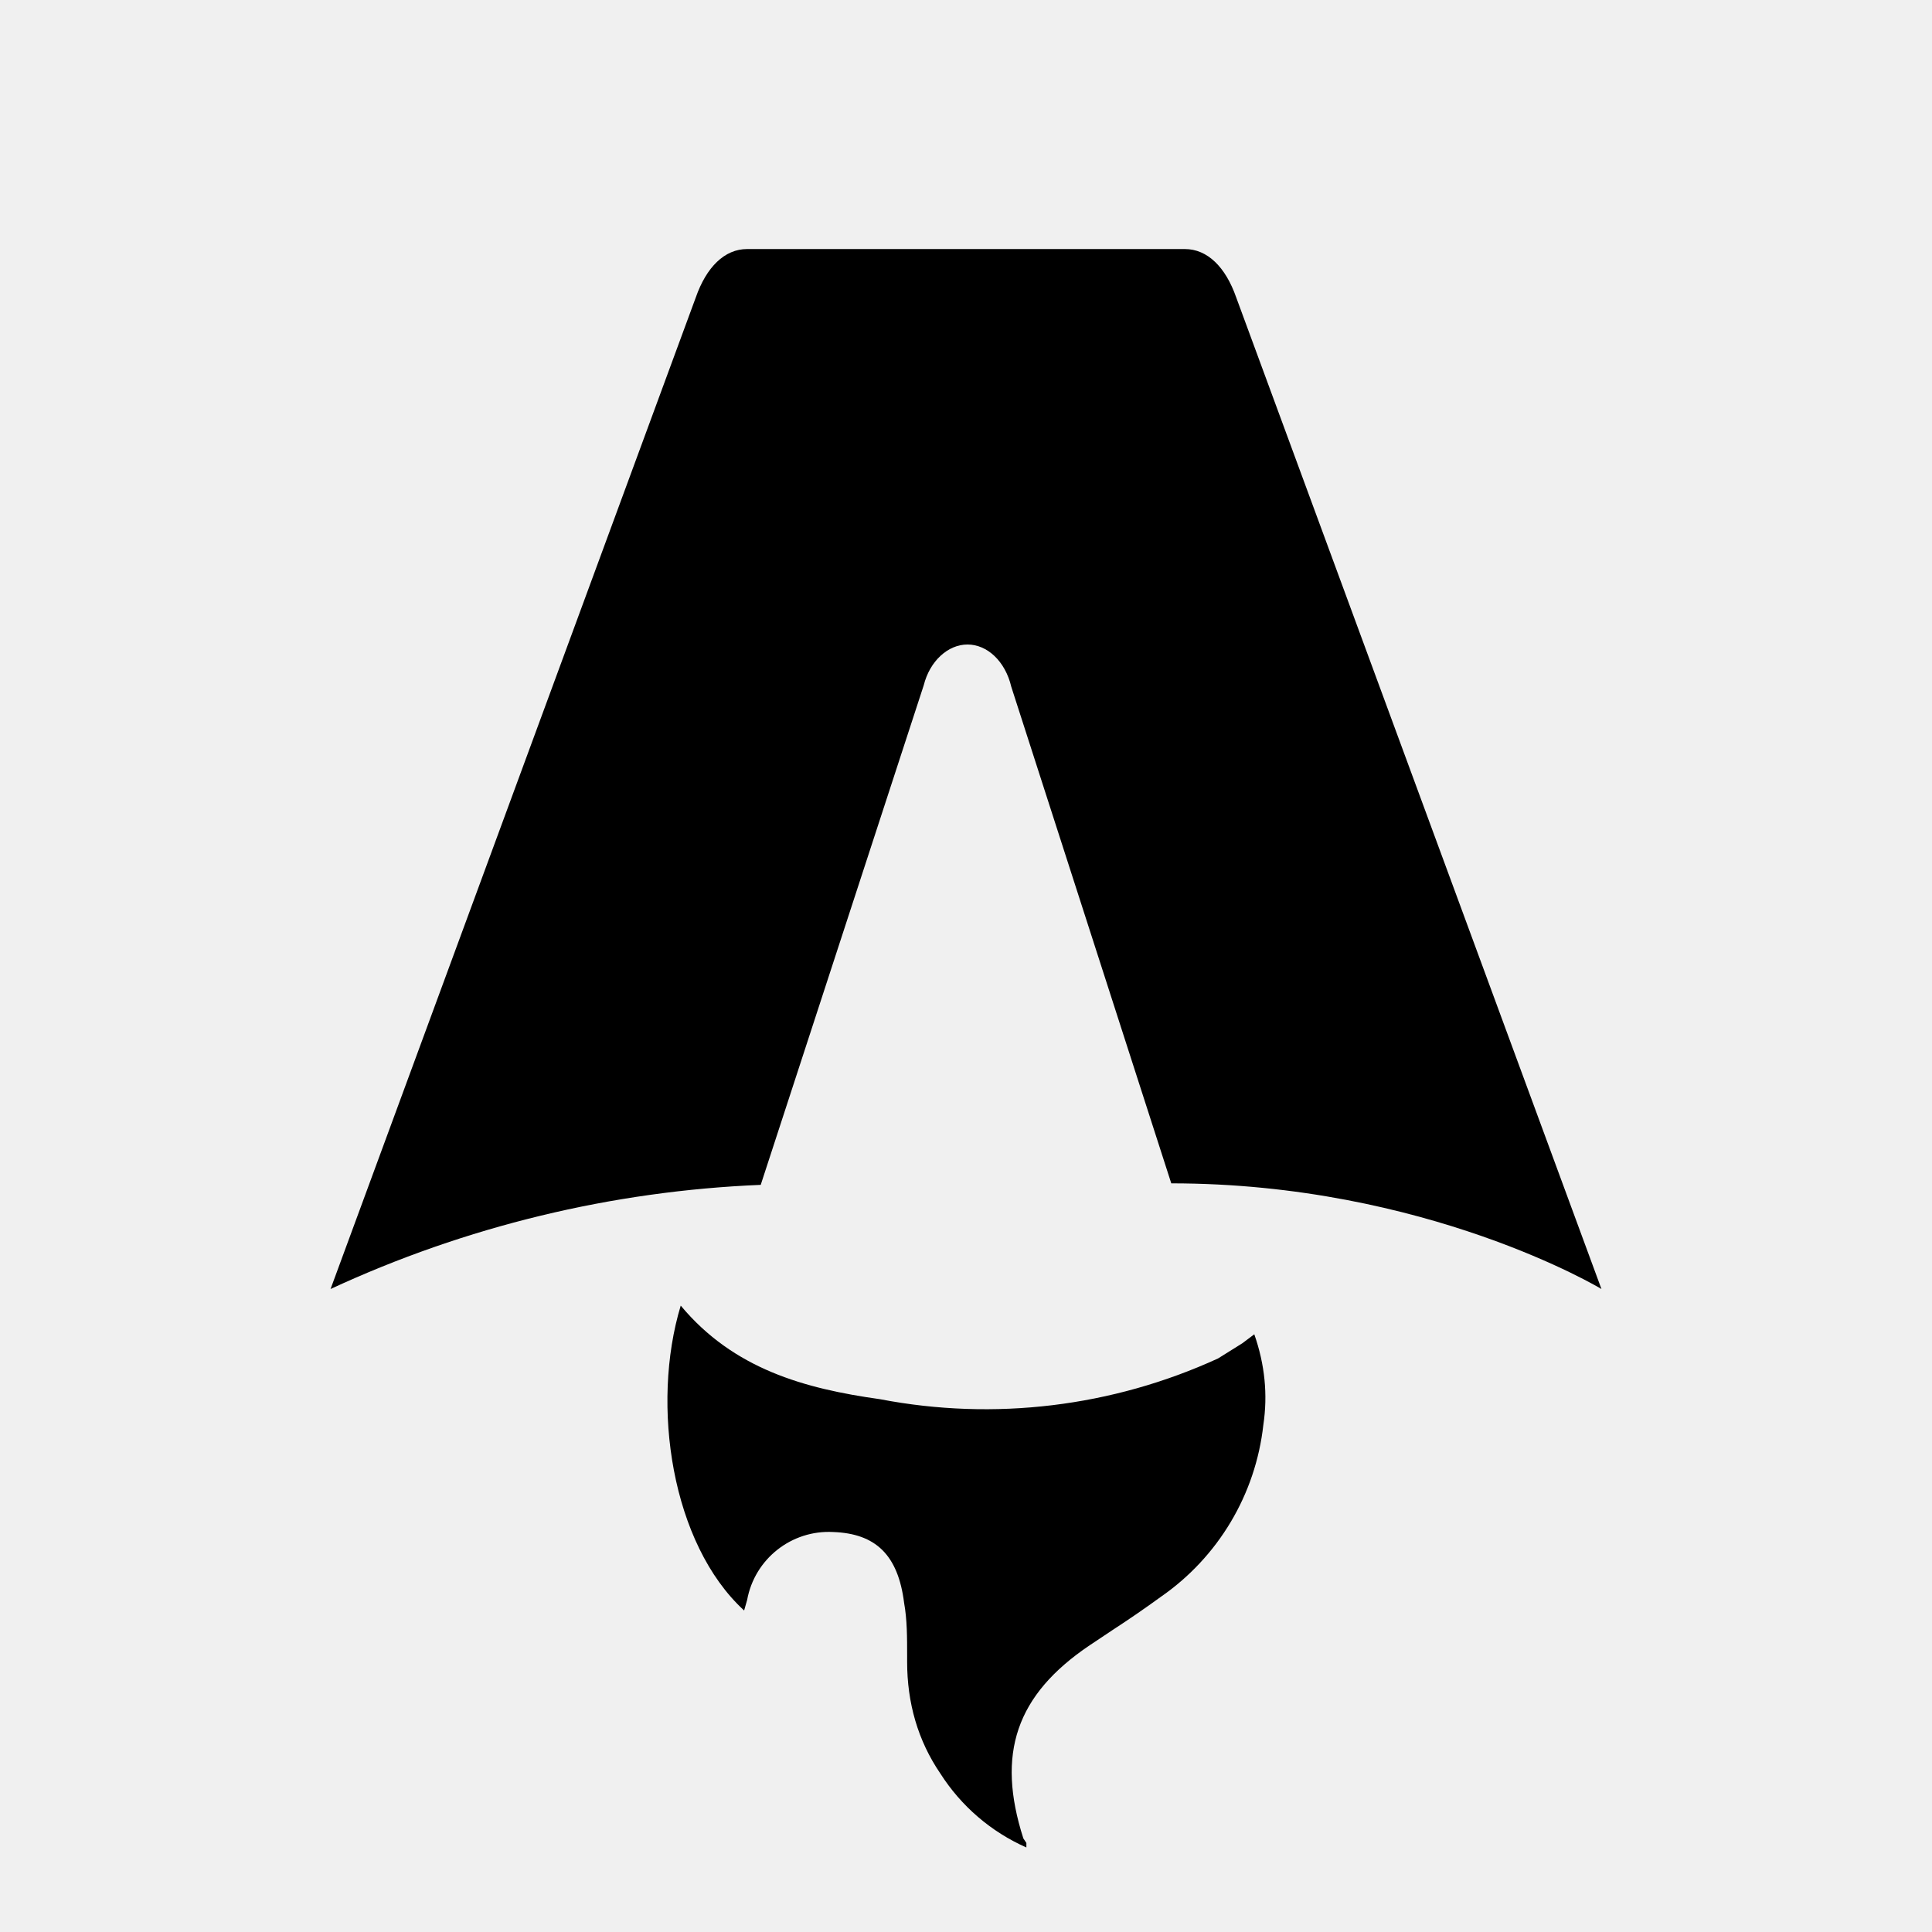
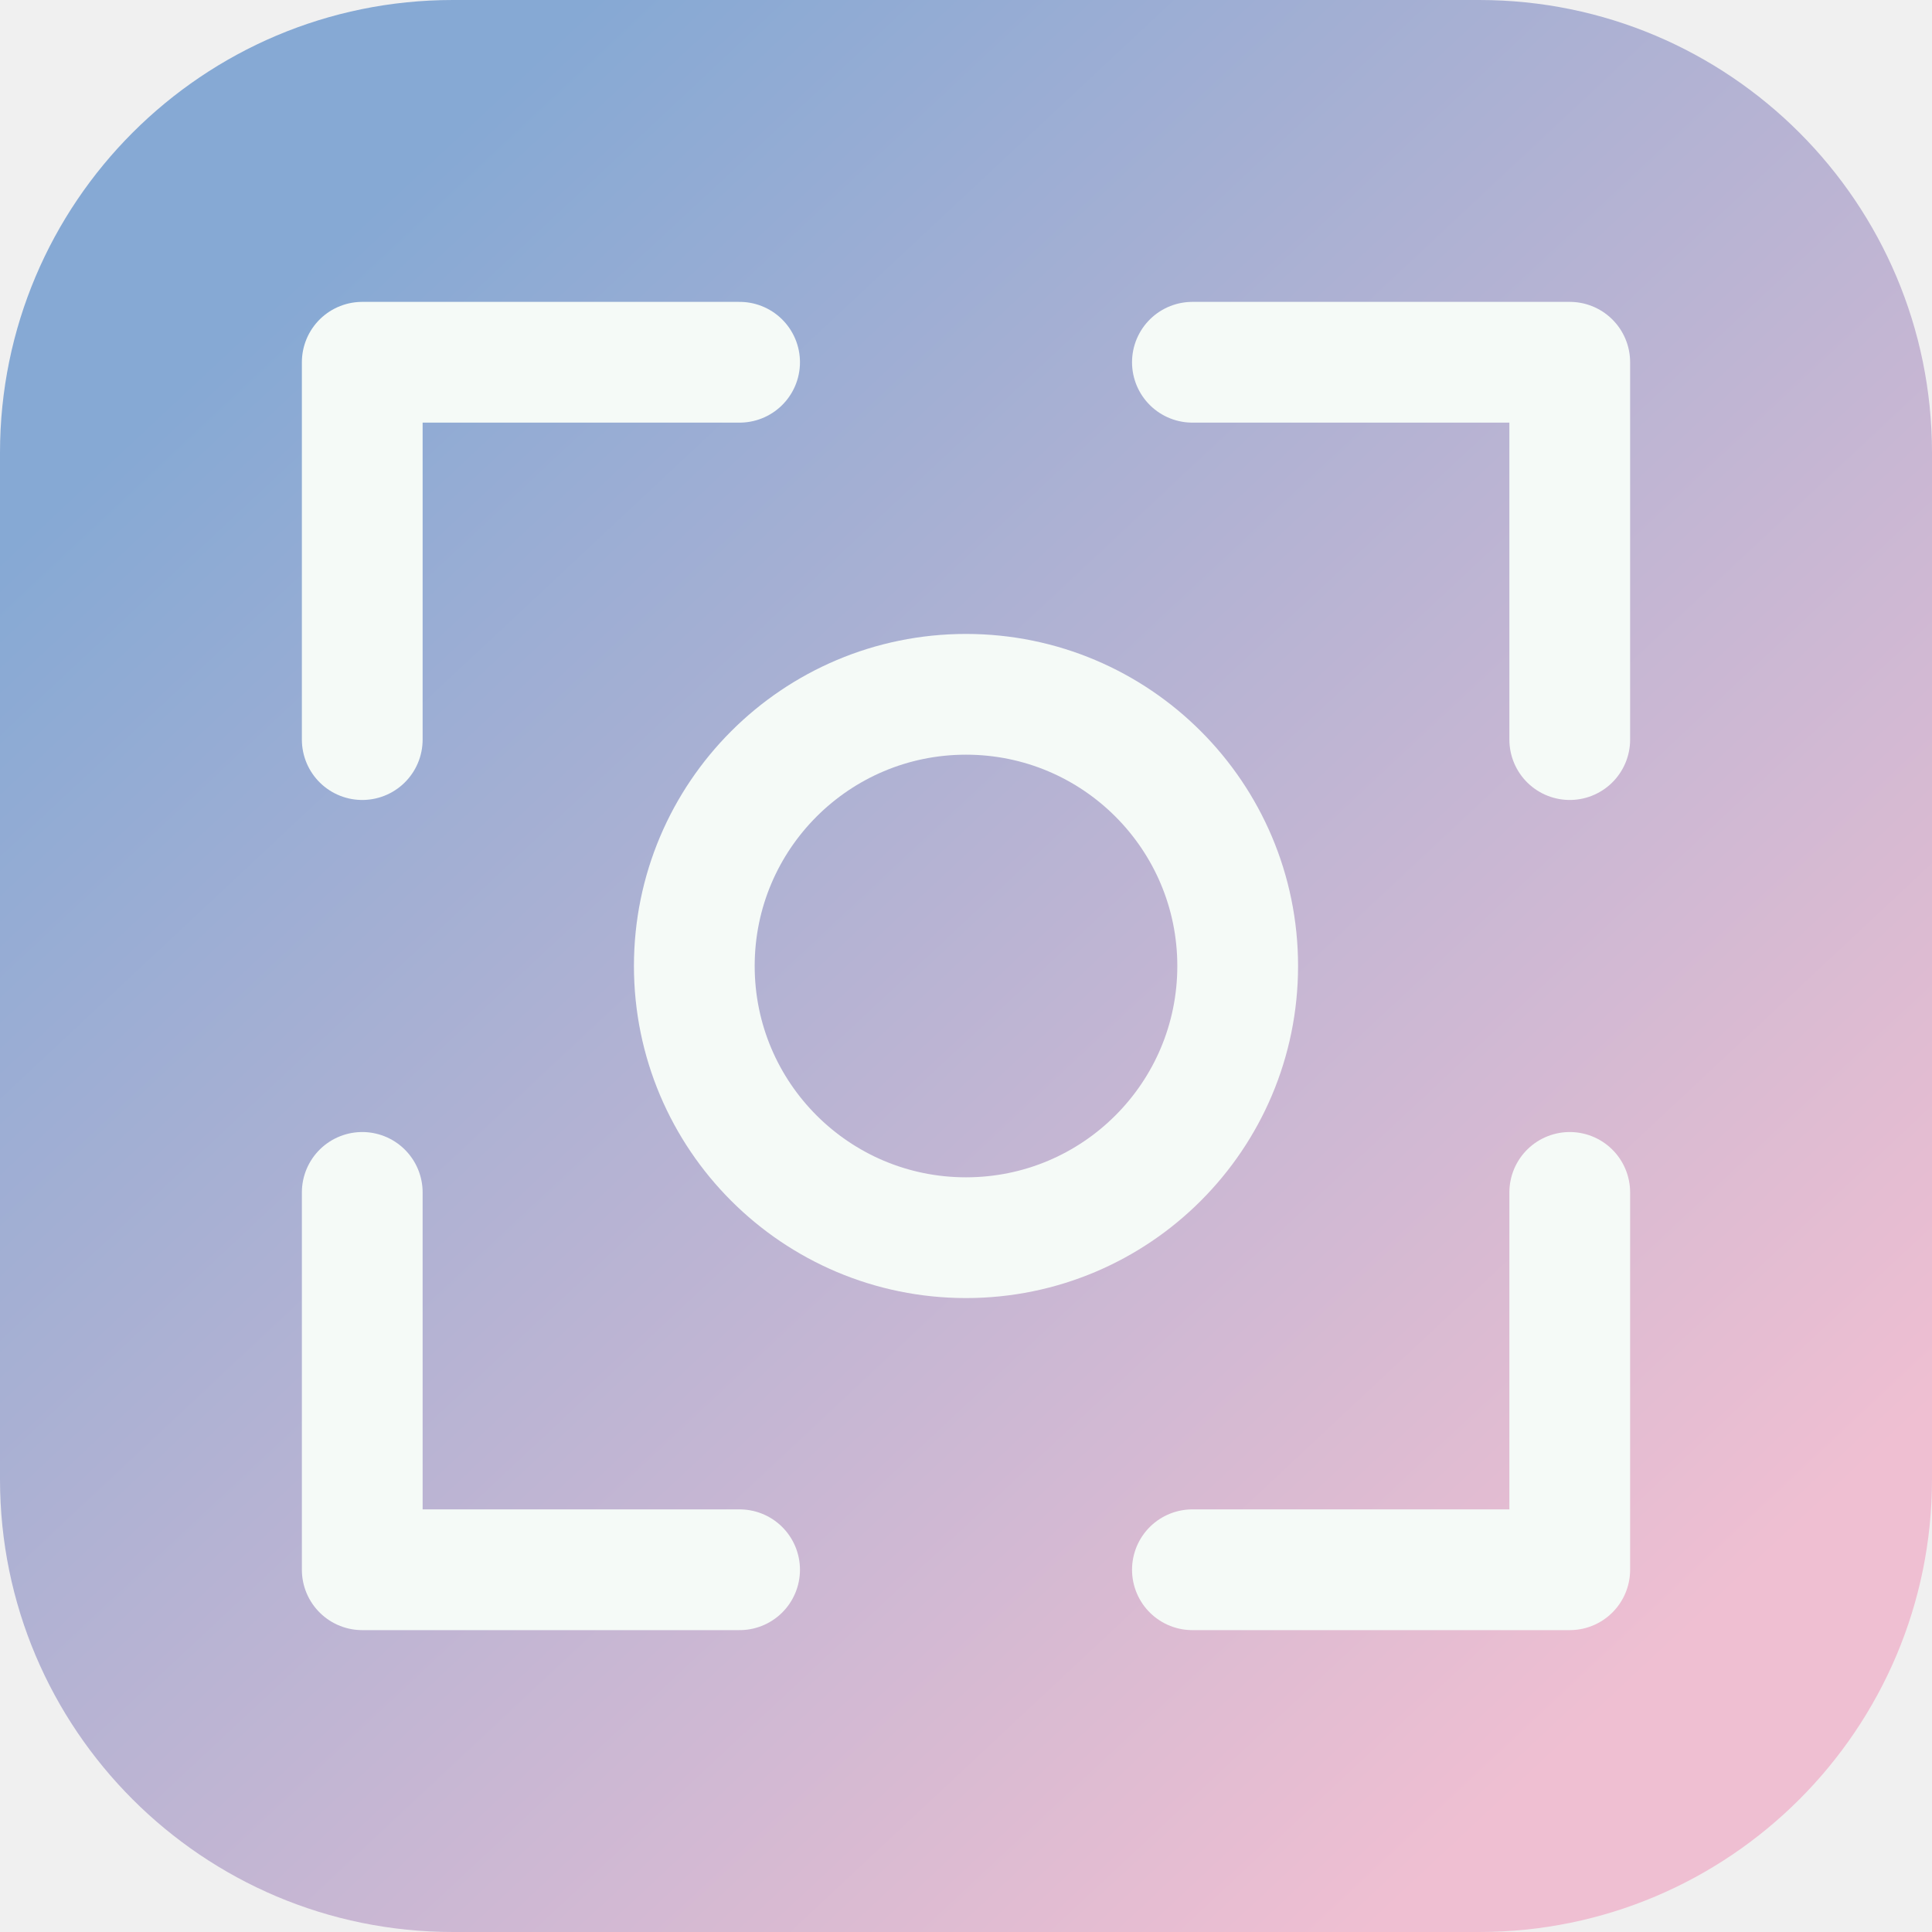
- <svg xmlns="http://www.w3.org/2000/svg" fill="none" viewBox="0 0 128 128">
-   <path d="M50.4 78.5a75.1 75.1 0 0 0-28.5 6.9l24.2-65.7c.7-2 1.9-3.2 3.4-3.2h29c1.5 0 2.7 1.2 3.4 3.2l24.2 65.7s-11.6-7-28.5-7L67 45.5c-.4-1.7-1.6-2.8-2.9-2.8-1.3 0-2.5 1.1-2.9 2.7L50.4 78.5Zm-1.1 28.2Zm-4.2-20.2c-2 6.6-.6 15.8 4.2 20.2a17.5 17.5 0 0 1 .2-.7 5.5 5.5 0 0 1 5.7-4.5c2.8.1 4.3 1.5 4.7 4.7.2 1.1.2 2.3.2 3.5v.4c0 2.7.7 5.2 2.2 7.4a13 13 0 0 0 5.7 4.9v-.3l-.2-.3c-1.8-5.6-.5-9.5 4.4-12.8l1.5-1a73 73 0 0 0 3.2-2.2 16 16 0 0 0 6.8-11.4c.3-2 .1-4-.6-6l-.8.6-1.6 1a37 37 0 0 1-22.4 2.7c-5-.7-9.7-2-13.2-6.2Z" />
-   <style>
-         path { fill: #000; }
-         @media (prefers-color-scheme: dark) {
-             path { fill: #FFF; }
-         }
-     </style>
+ <svg xmlns="http://www.w3.org/2000/svg" viewBox="0 0 128 128">
+   <defs>
+     <linearGradient id="paint" x1="20" y1="18" x2="108" y2="112" gradientUnits="userSpaceOnUse">
+       <stop stop-color="#86a9d4" />
+       <stop offset="1" stop-color="#efbfd2" />
+     </linearGradient>
+   </defs>
+   <rect width="128" height="128" rx="30" fill="url(#paint)" />
+   <g fill="none" stroke="#f5faf7" stroke-linecap="round" stroke-linejoin="round" stroke-width="8">
+     <path d="M24 49V24h25M79 24h25v25M104 79v25H79M49 104H24V79" />
+     <circle cx="64" cy="64" r="18" />
+   </g>
</svg>
